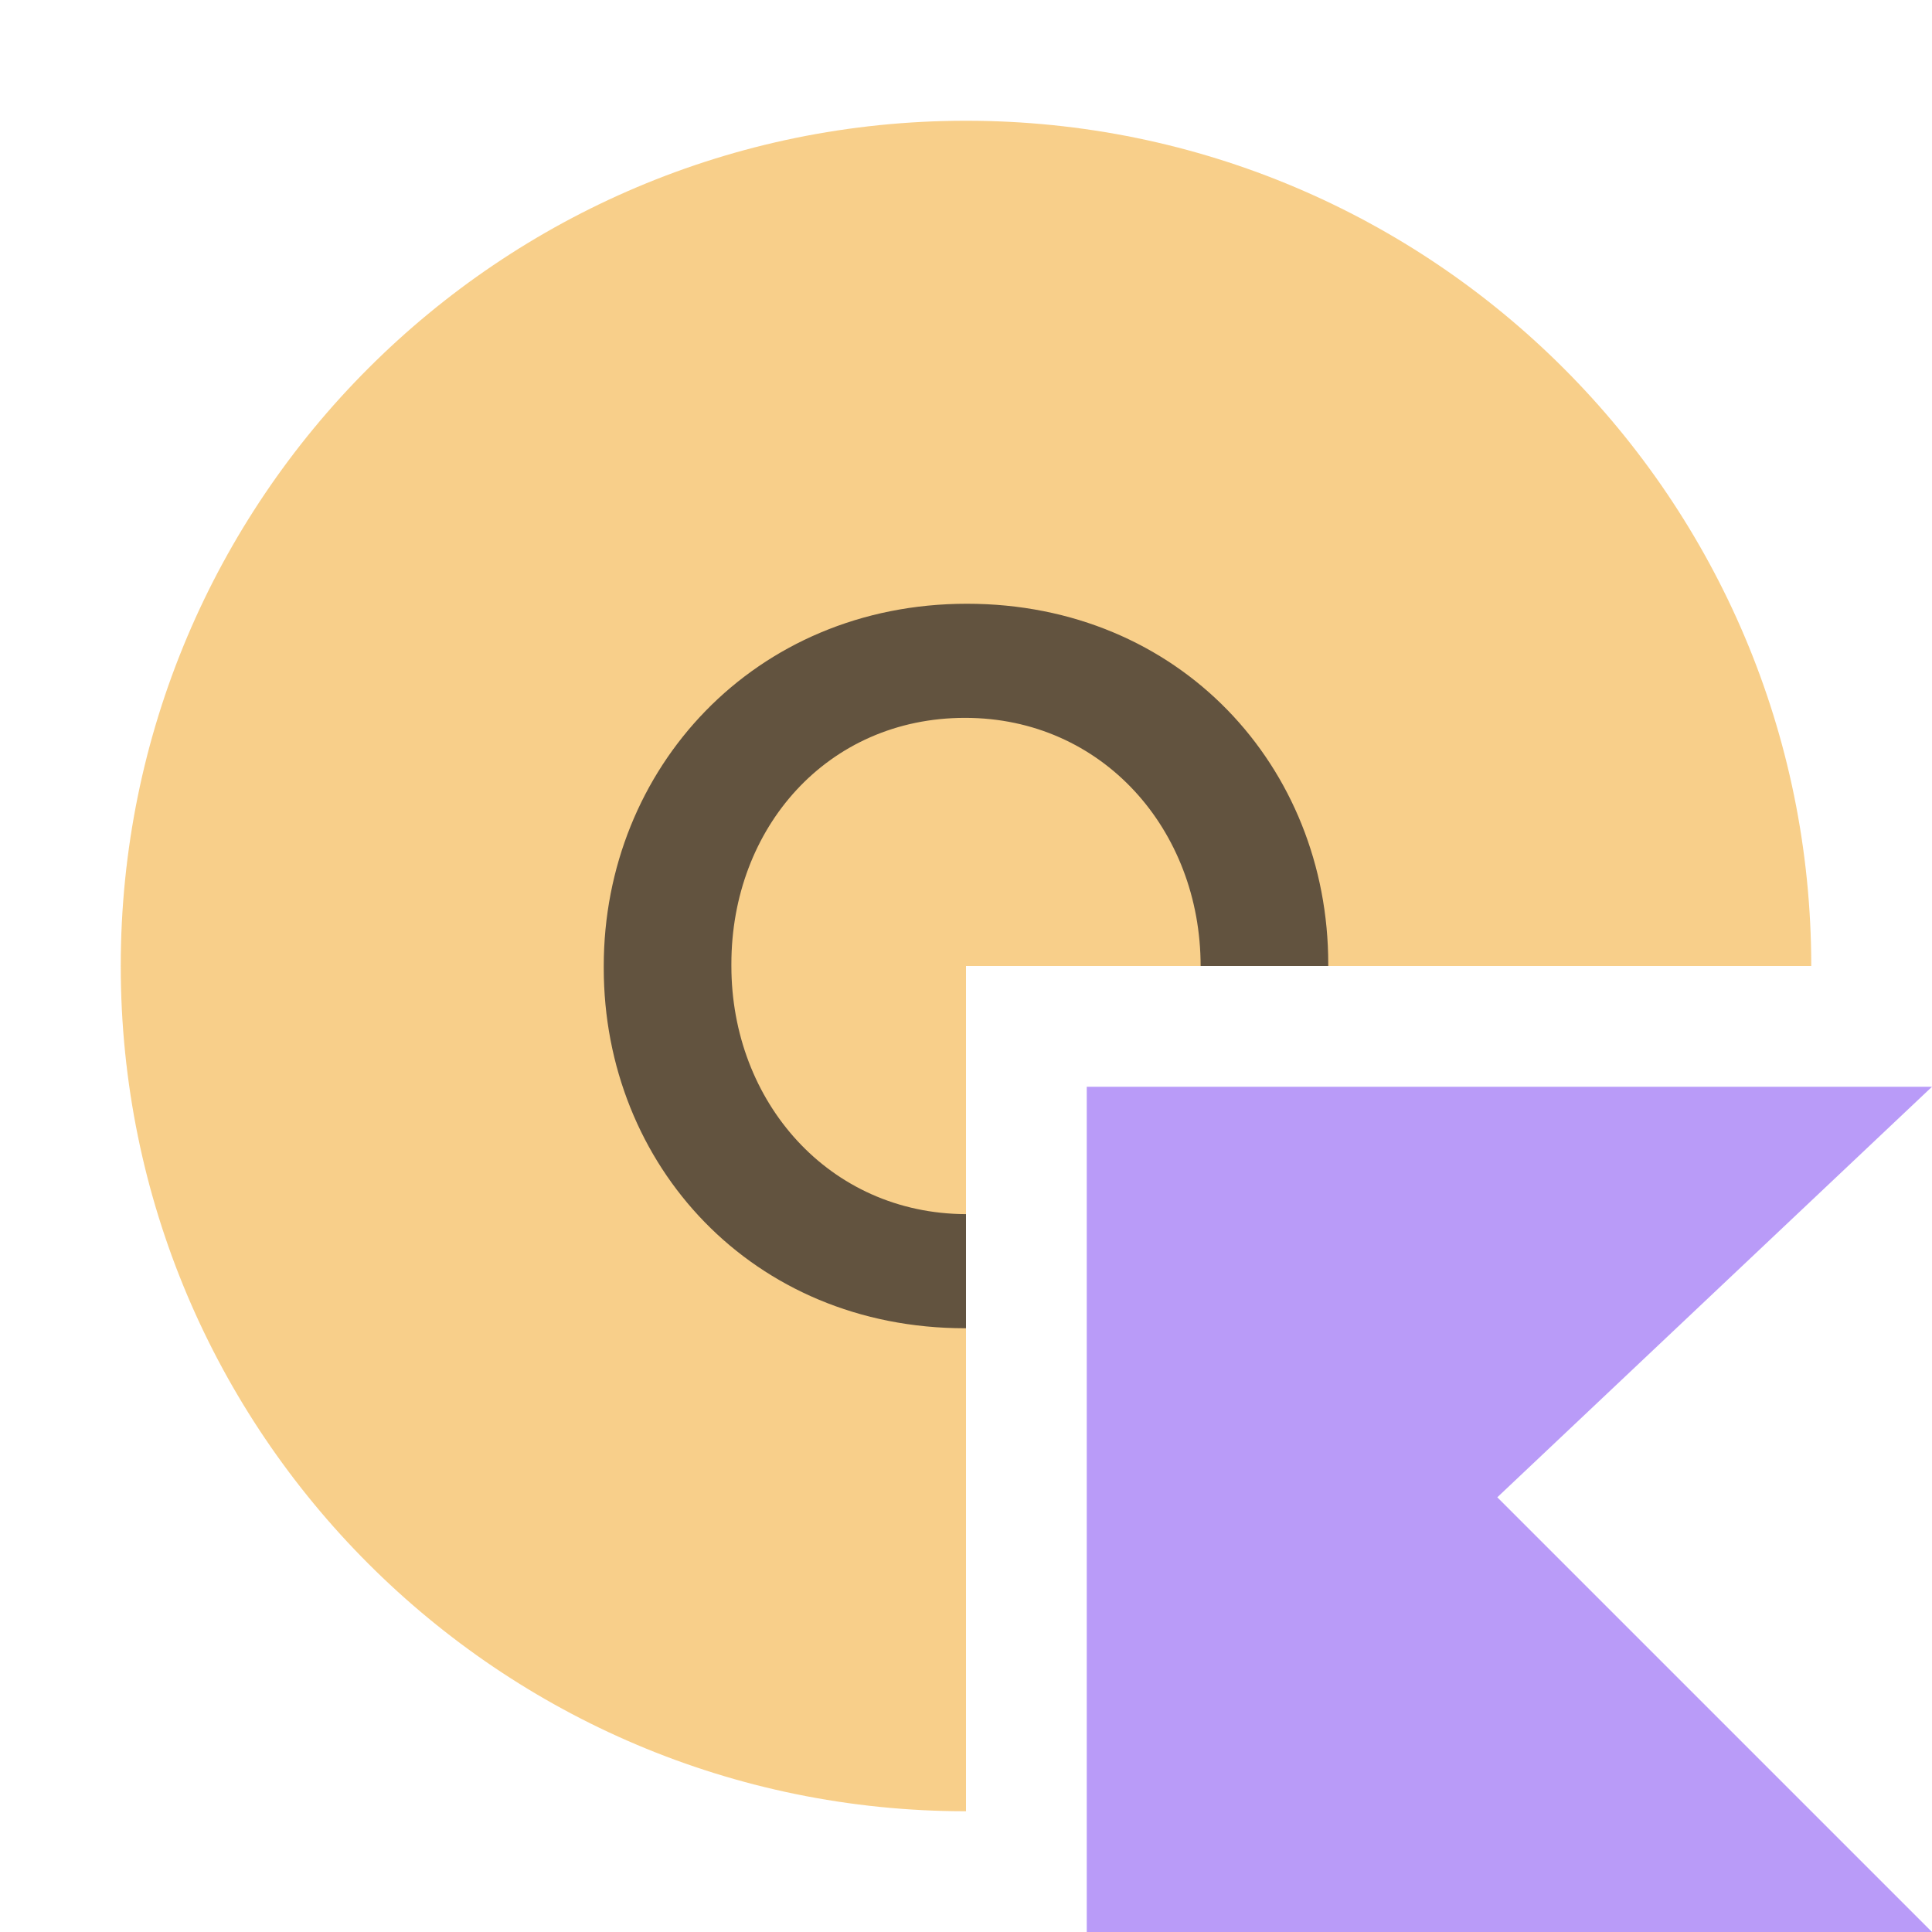
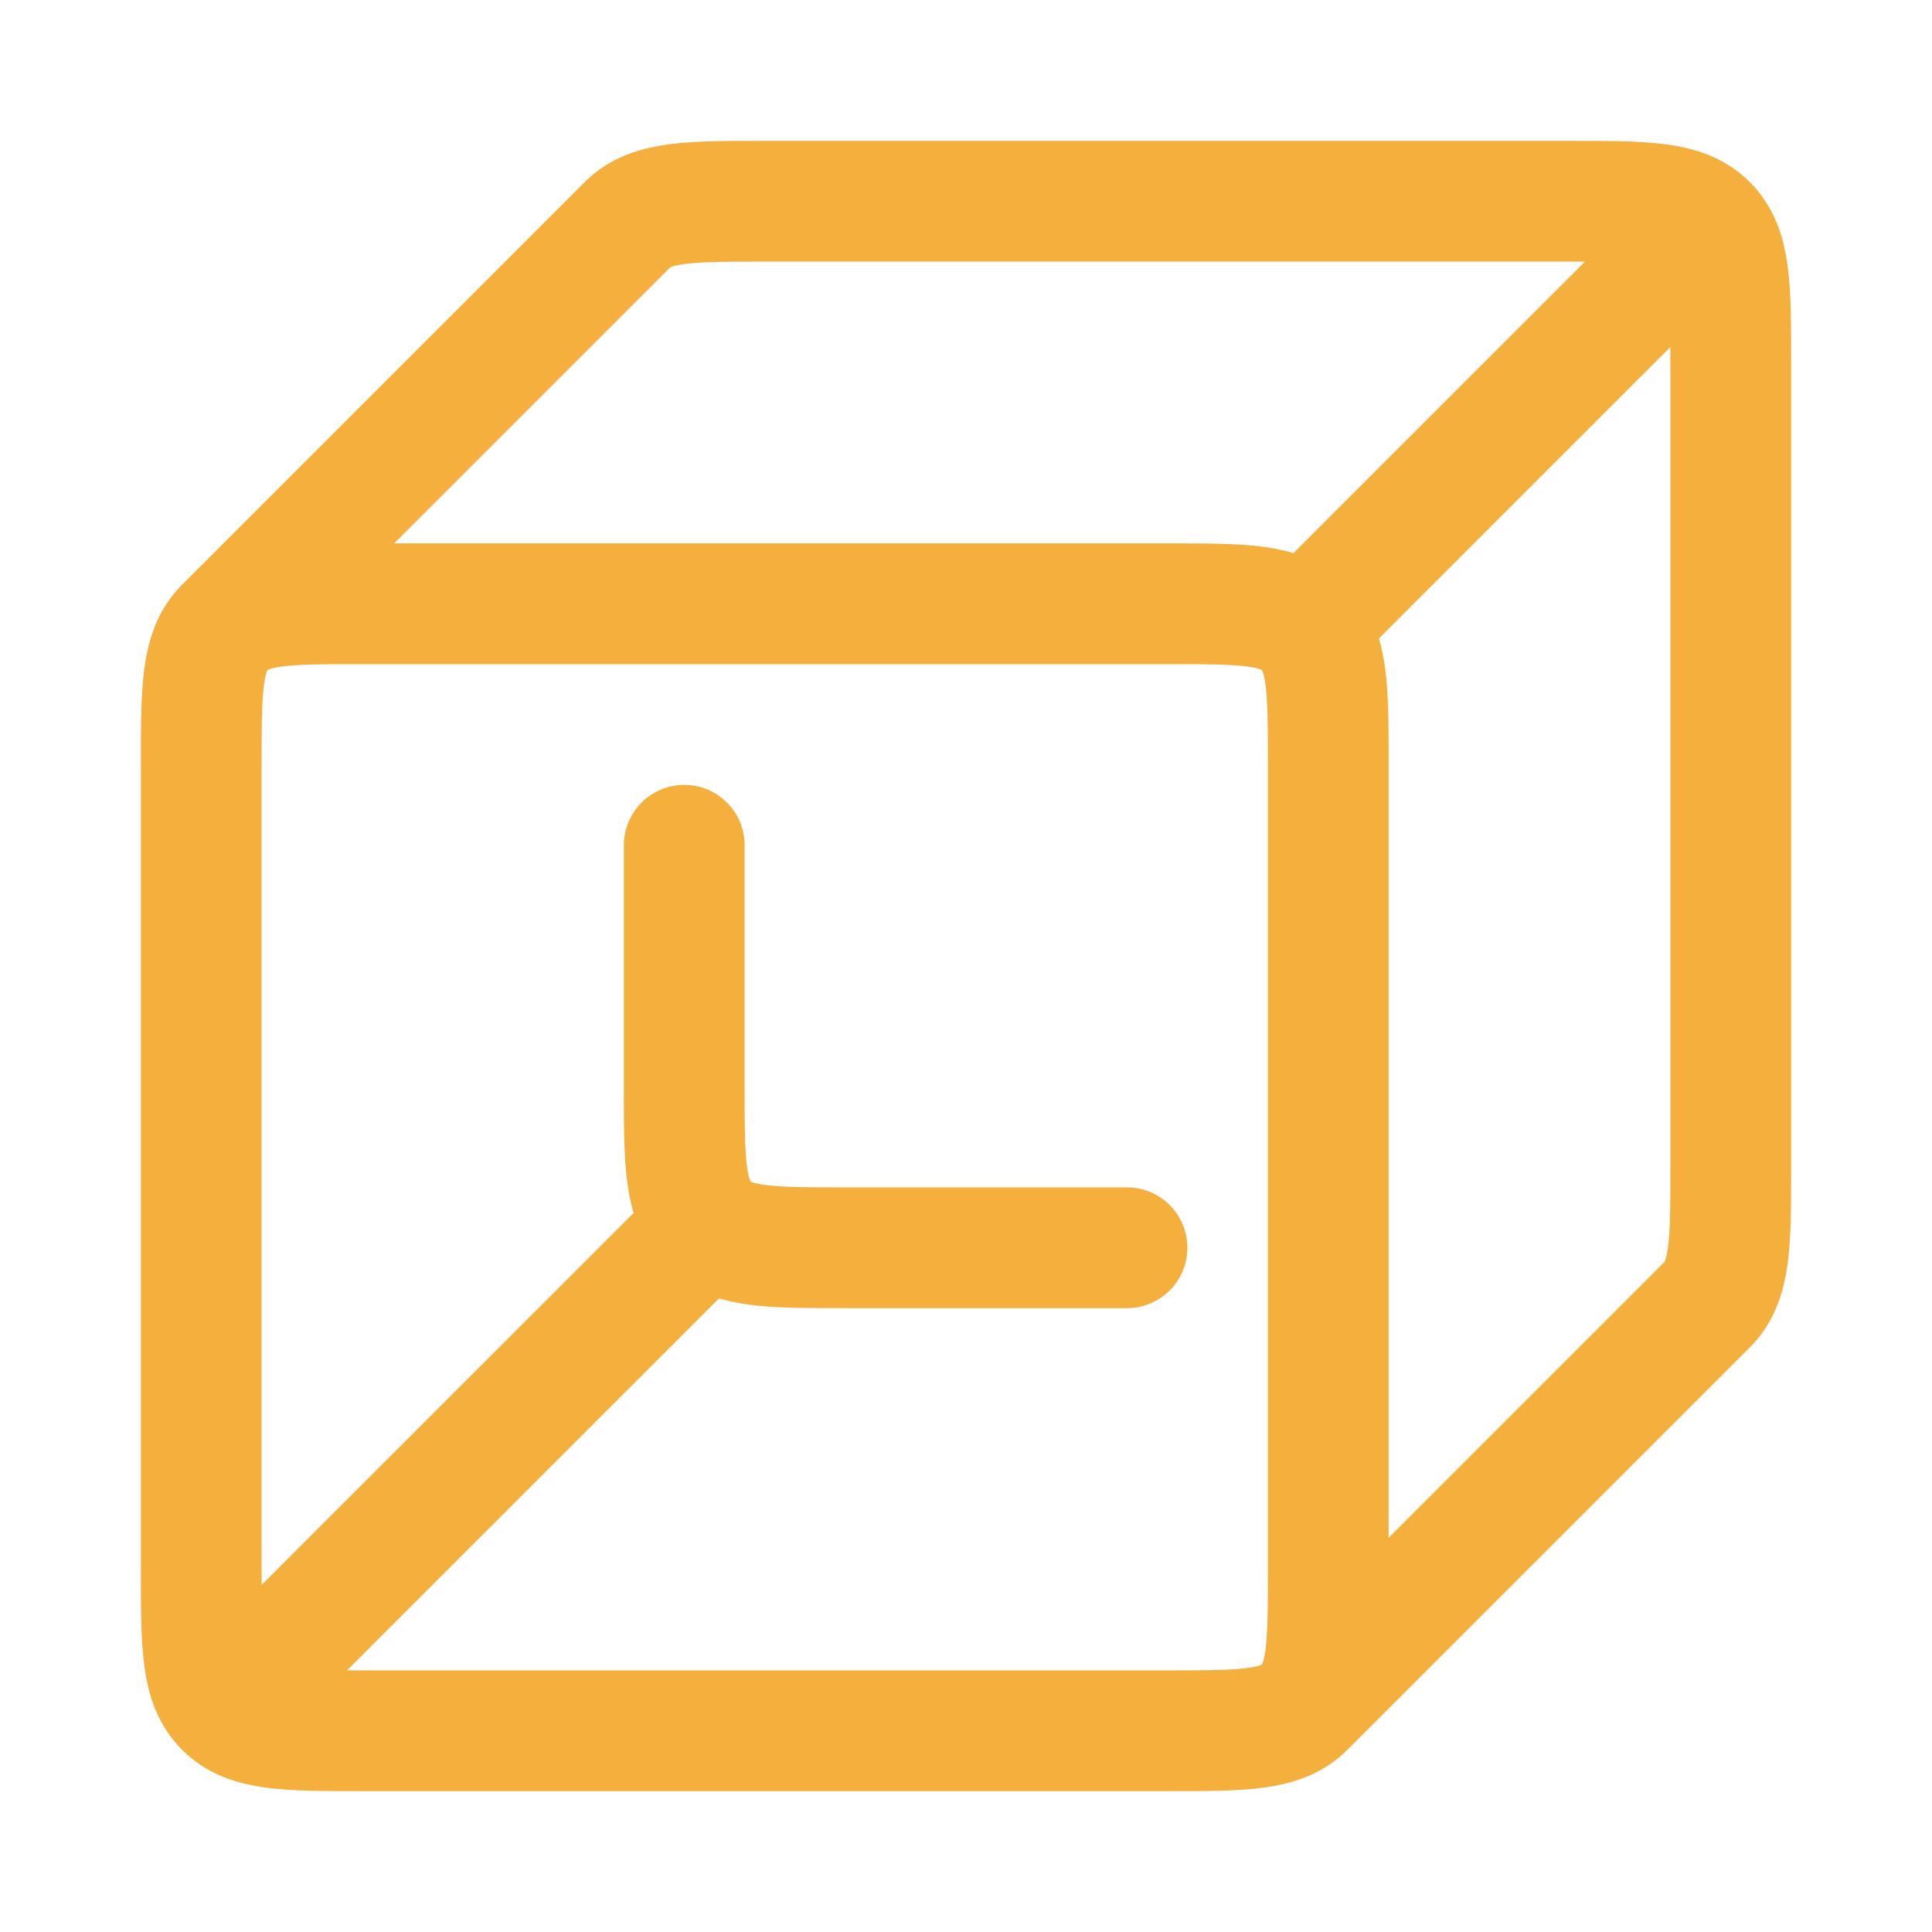
- <svg xmlns="http://www.w3.org/2000/svg" width="16" height="16" viewBox="0 0 16 16" fill="none">
-   <g id="objectKotlin">
-     <path id="Vector" fill-rule="evenodd" clip-rule="evenodd" d="M8 15C4.134 15 1 11.866 1 8C1 4.134 4.134 1 8 1C11.866 1 15 4.134 15 8H8V15Z" fill="#F4AF3D" fill-opacity="0.6" />
-     <path id="Vector_2" fill-rule="evenodd" clip-rule="evenodd" d="M11 8H9.943C9.943 6.873 9.131 5.945 7.992 5.945C6.852 5.945 6.057 6.856 6.057 7.983V8C6.057 9.124 6.865 10.051 8 10.055V11C7.997 11 7.995 11 7.992 11C6.23 11 5 9.649 5 8.017V8C5 6.367 6.246 5 8.008 5C9.77 5 11 6.351 11 7.983V8Z" fill="#231F20" fill-opacity="0.7" />
-     <g id="â/modifier/kotlin">
-       <path id="â/modifier/kotlin_2" d="M16 16H9V9H16L12.4 12.4L16 16Z" fill="#B99BF8" />
-     </g>
-   </g>
+ <svg xmlns="http://www.w3.org/2000/svg" width="16" height="16" viewBox="0 0 24 24" fill="none" data-hugeicon="CubeIcon">
+   <path d="M2.793 21.207C3.086 21.5 3.557 21.5 4.5 21.5H14.5C15.443 21.5 15.914 21.5 16.207 21.207M2.793 21.207C2.5 20.914 2.5 20.443 2.5 19.5V9.5C2.5 8.557 2.5 8.086 2.793 7.793M2.793 21.207L8.793 15.207M16.207 21.207C16.5 20.914 16.5 20.443 16.5 19.5V9.5C16.5 8.557 16.5 8.086 16.207 7.793M16.207 21.207L21.207 16.207C21.5 15.914 21.5 15.443 21.5 14.5V4.5C21.5 3.557 21.5 3.086 21.207 2.793M16.207 7.793C15.914 7.5 15.443 7.5 14.5 7.5H4.5C3.557 7.5 3.086 7.5 2.793 7.793M16.207 7.793L21.207 2.793M2.793 7.793L7.793 2.793C8.086 2.5 8.557 2.5 9.5 2.5H19.5C20.443 2.5 20.914 2.5 21.207 2.793M8.793 15.207C9.086 15.5 9.557 15.5 10.5 15.5H14M8.793 15.207C8.5 14.914 8.5 14.443 8.5 13.5V10.5" stroke="#F4AF3D" stroke-linecap="round" stroke-linejoin="round" stroke-width="1.5" />
</svg>
